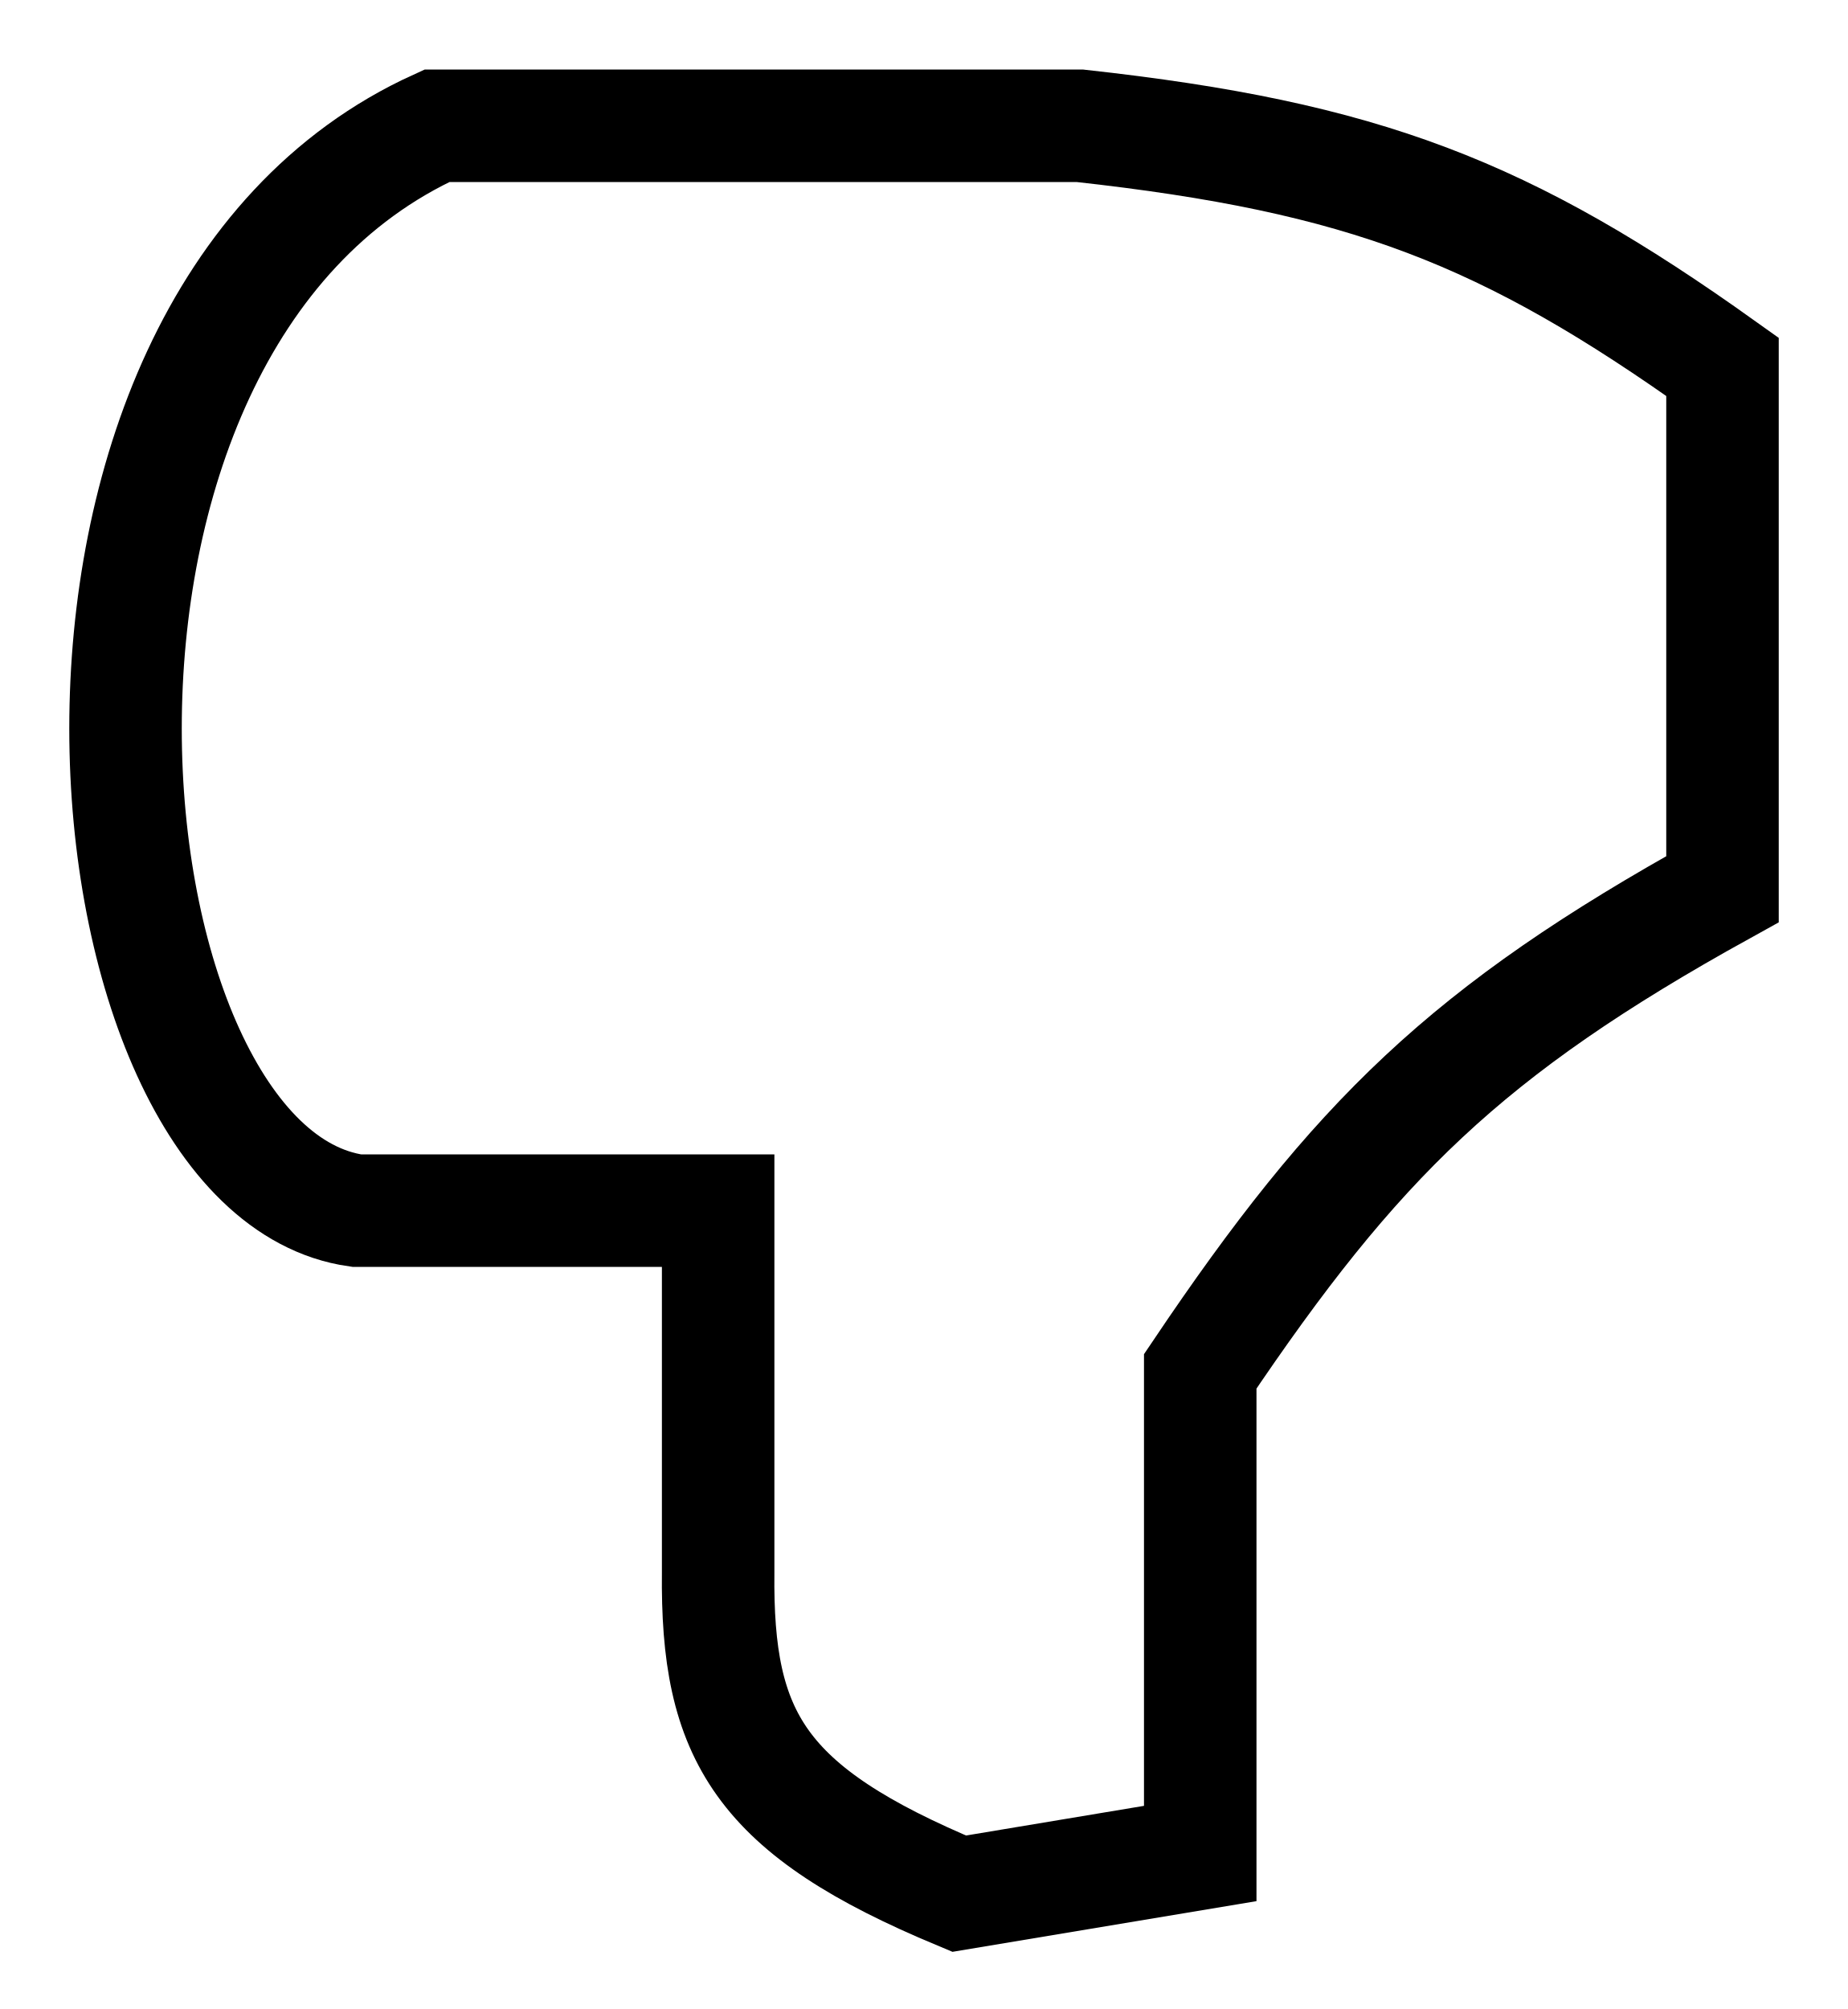
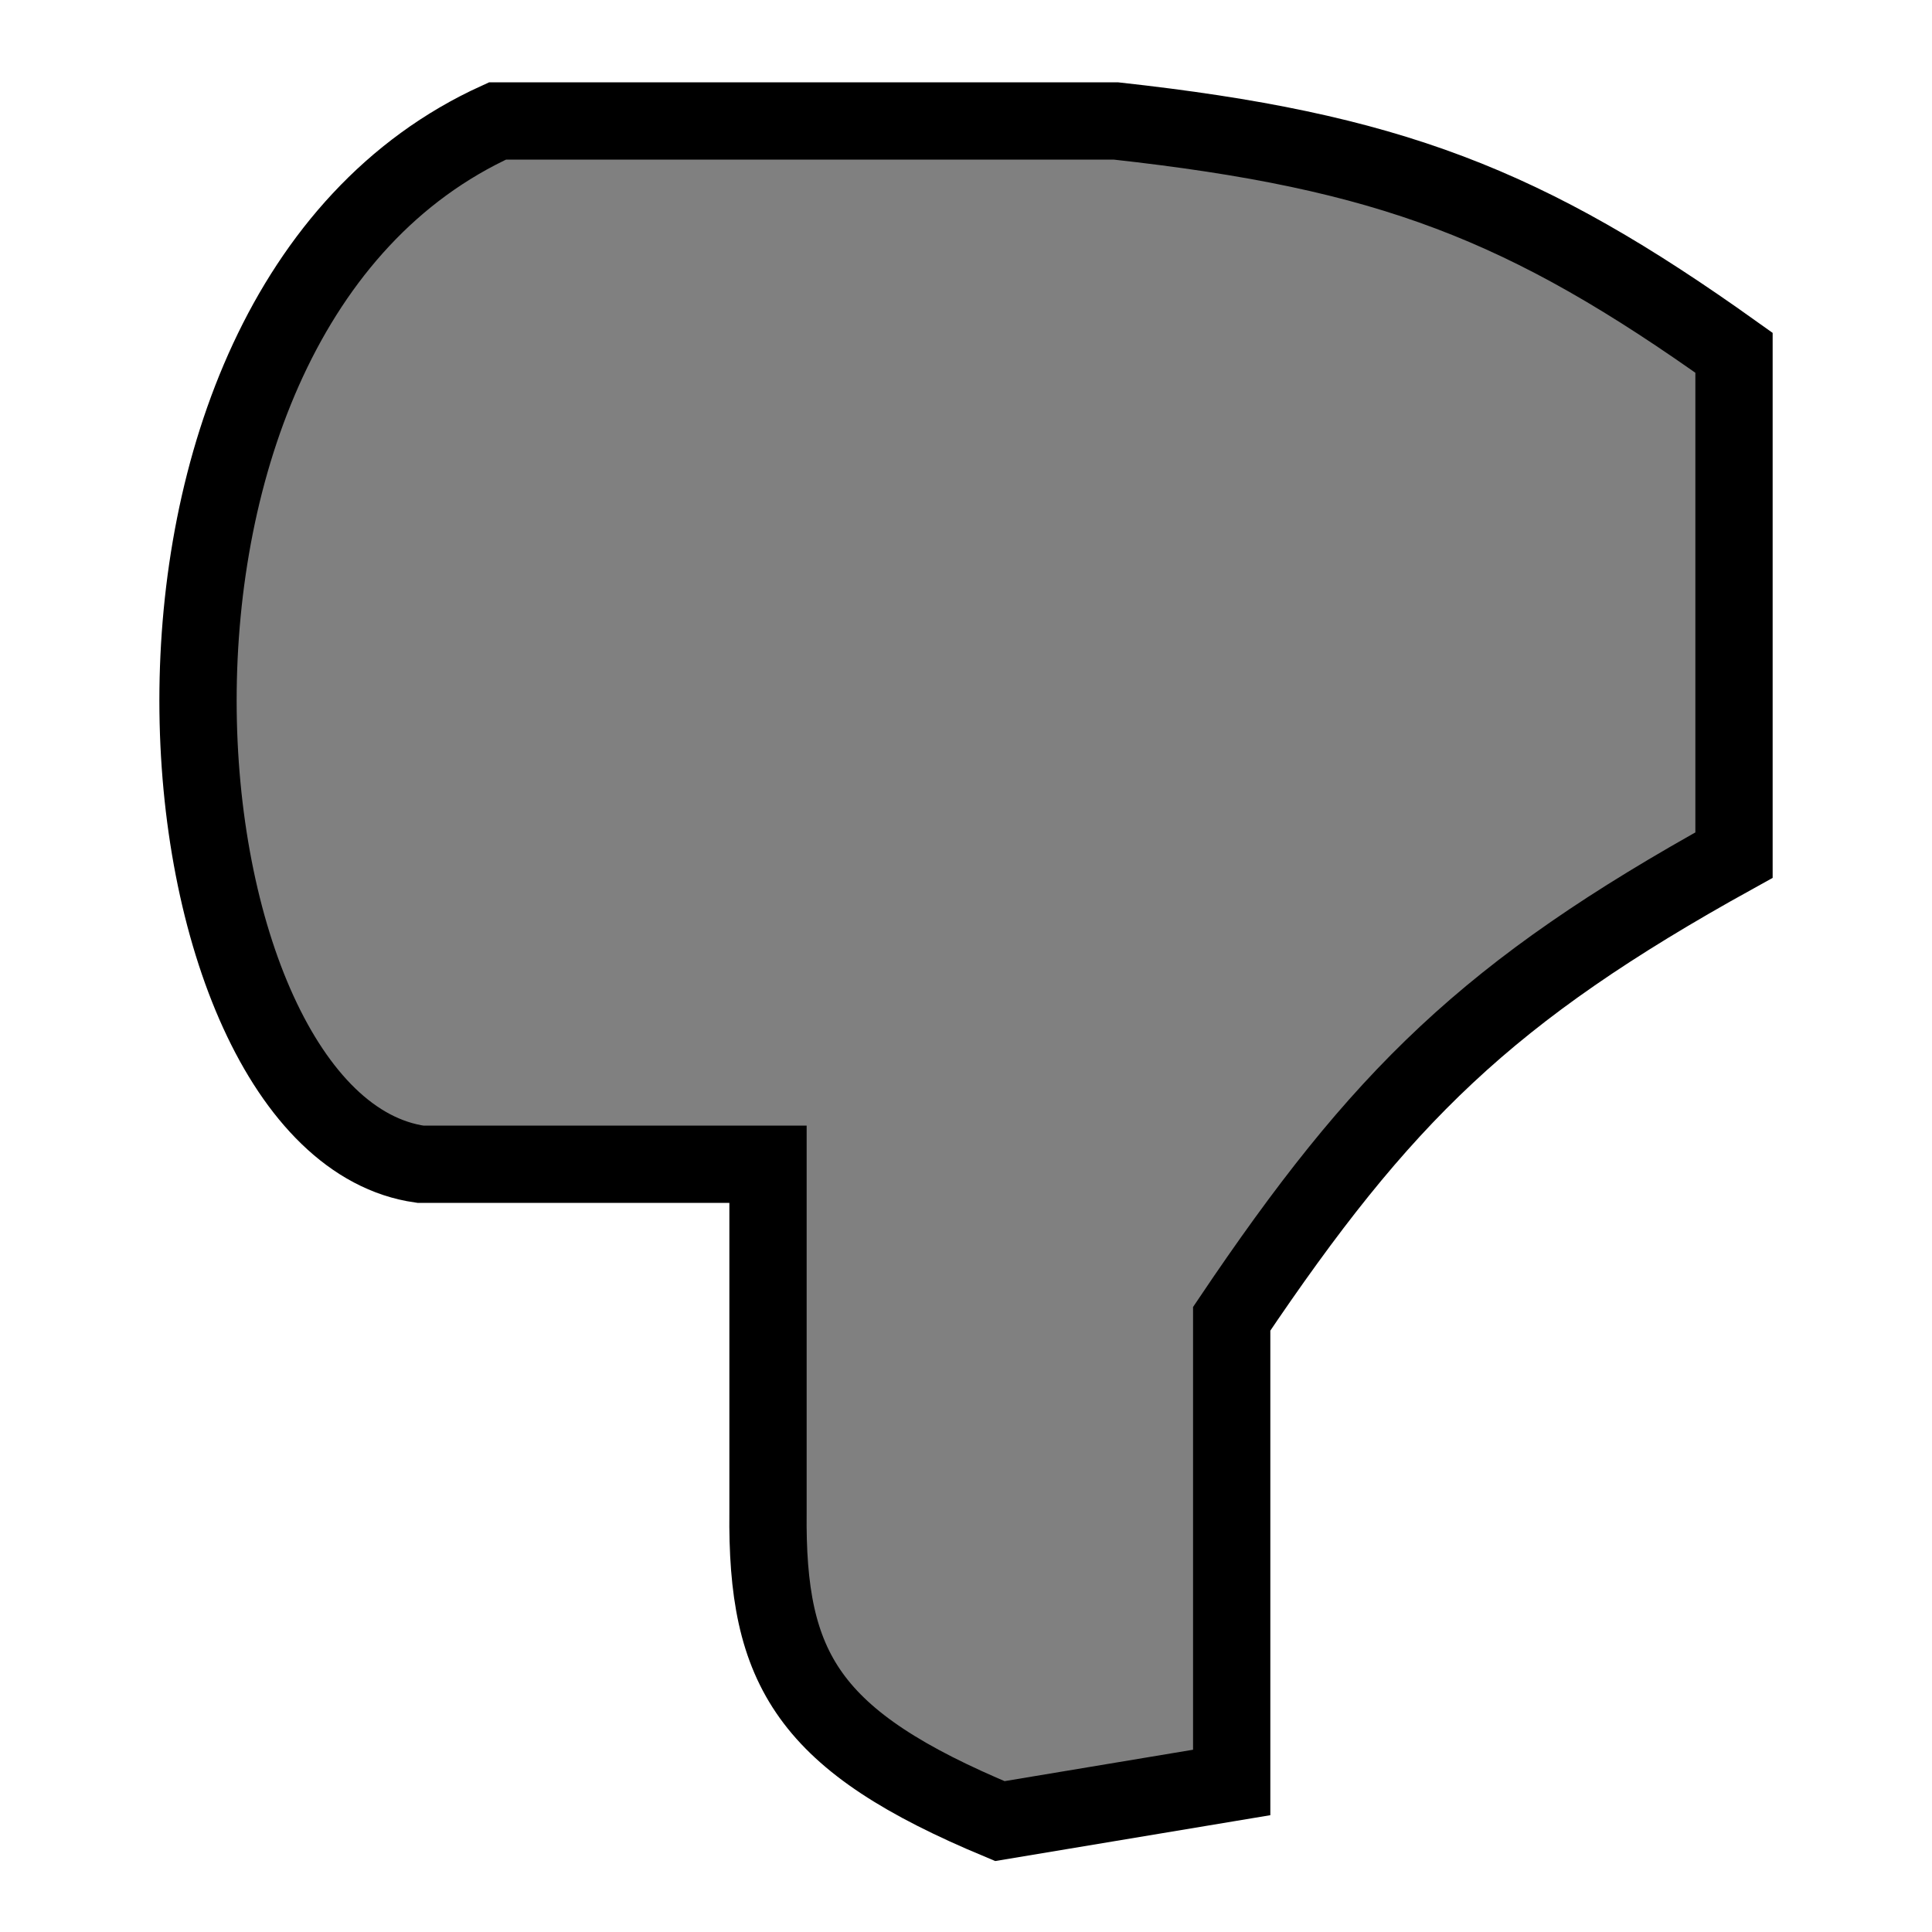
- <svg xmlns="http://www.w3.org/2000/svg" width="23" height="25" viewBox="0 0 23 25" fill="none">
-   <path d="M14.938 17.065L14.938 23.065L11.938 23.565C9.452 22.529 8.916 21.605 8.938 19.565L8.938 15.065L4.438 15.065C0.937 14.565 -0.063 4.065 5.438 1.565L13.438 1.565C16.982 1.955 18.745 2.643 21.438 4.565L21.438 11.065C18.25 12.828 16.876 14.186 14.938 17.065Z" stroke="black" stroke-width="1.4" stroke-linecap="round" />
+ <svg xmlns="http://www.w3.org/2000/svg" width="55" height="55" viewBox="0 0 23 25" fill="gray">
+   <path d="M14.938 17.065L14.938 23.065L11.938 23.565C9.452 22.529 8.916 21.605 8.938  19.565L8.938 15.065L4.438 15.065C0.937 14.565 -0.063 4.065 5.438 1.565L13.438 1.565C16.982  1.955 18.745 2.643 21.438 4.565L21.438 11.065C18.25 12.828 16.876 14.186 14.938 17.065Z" stroke="black" stroke-width="1" stroke-linecap="round" />
</svg>
